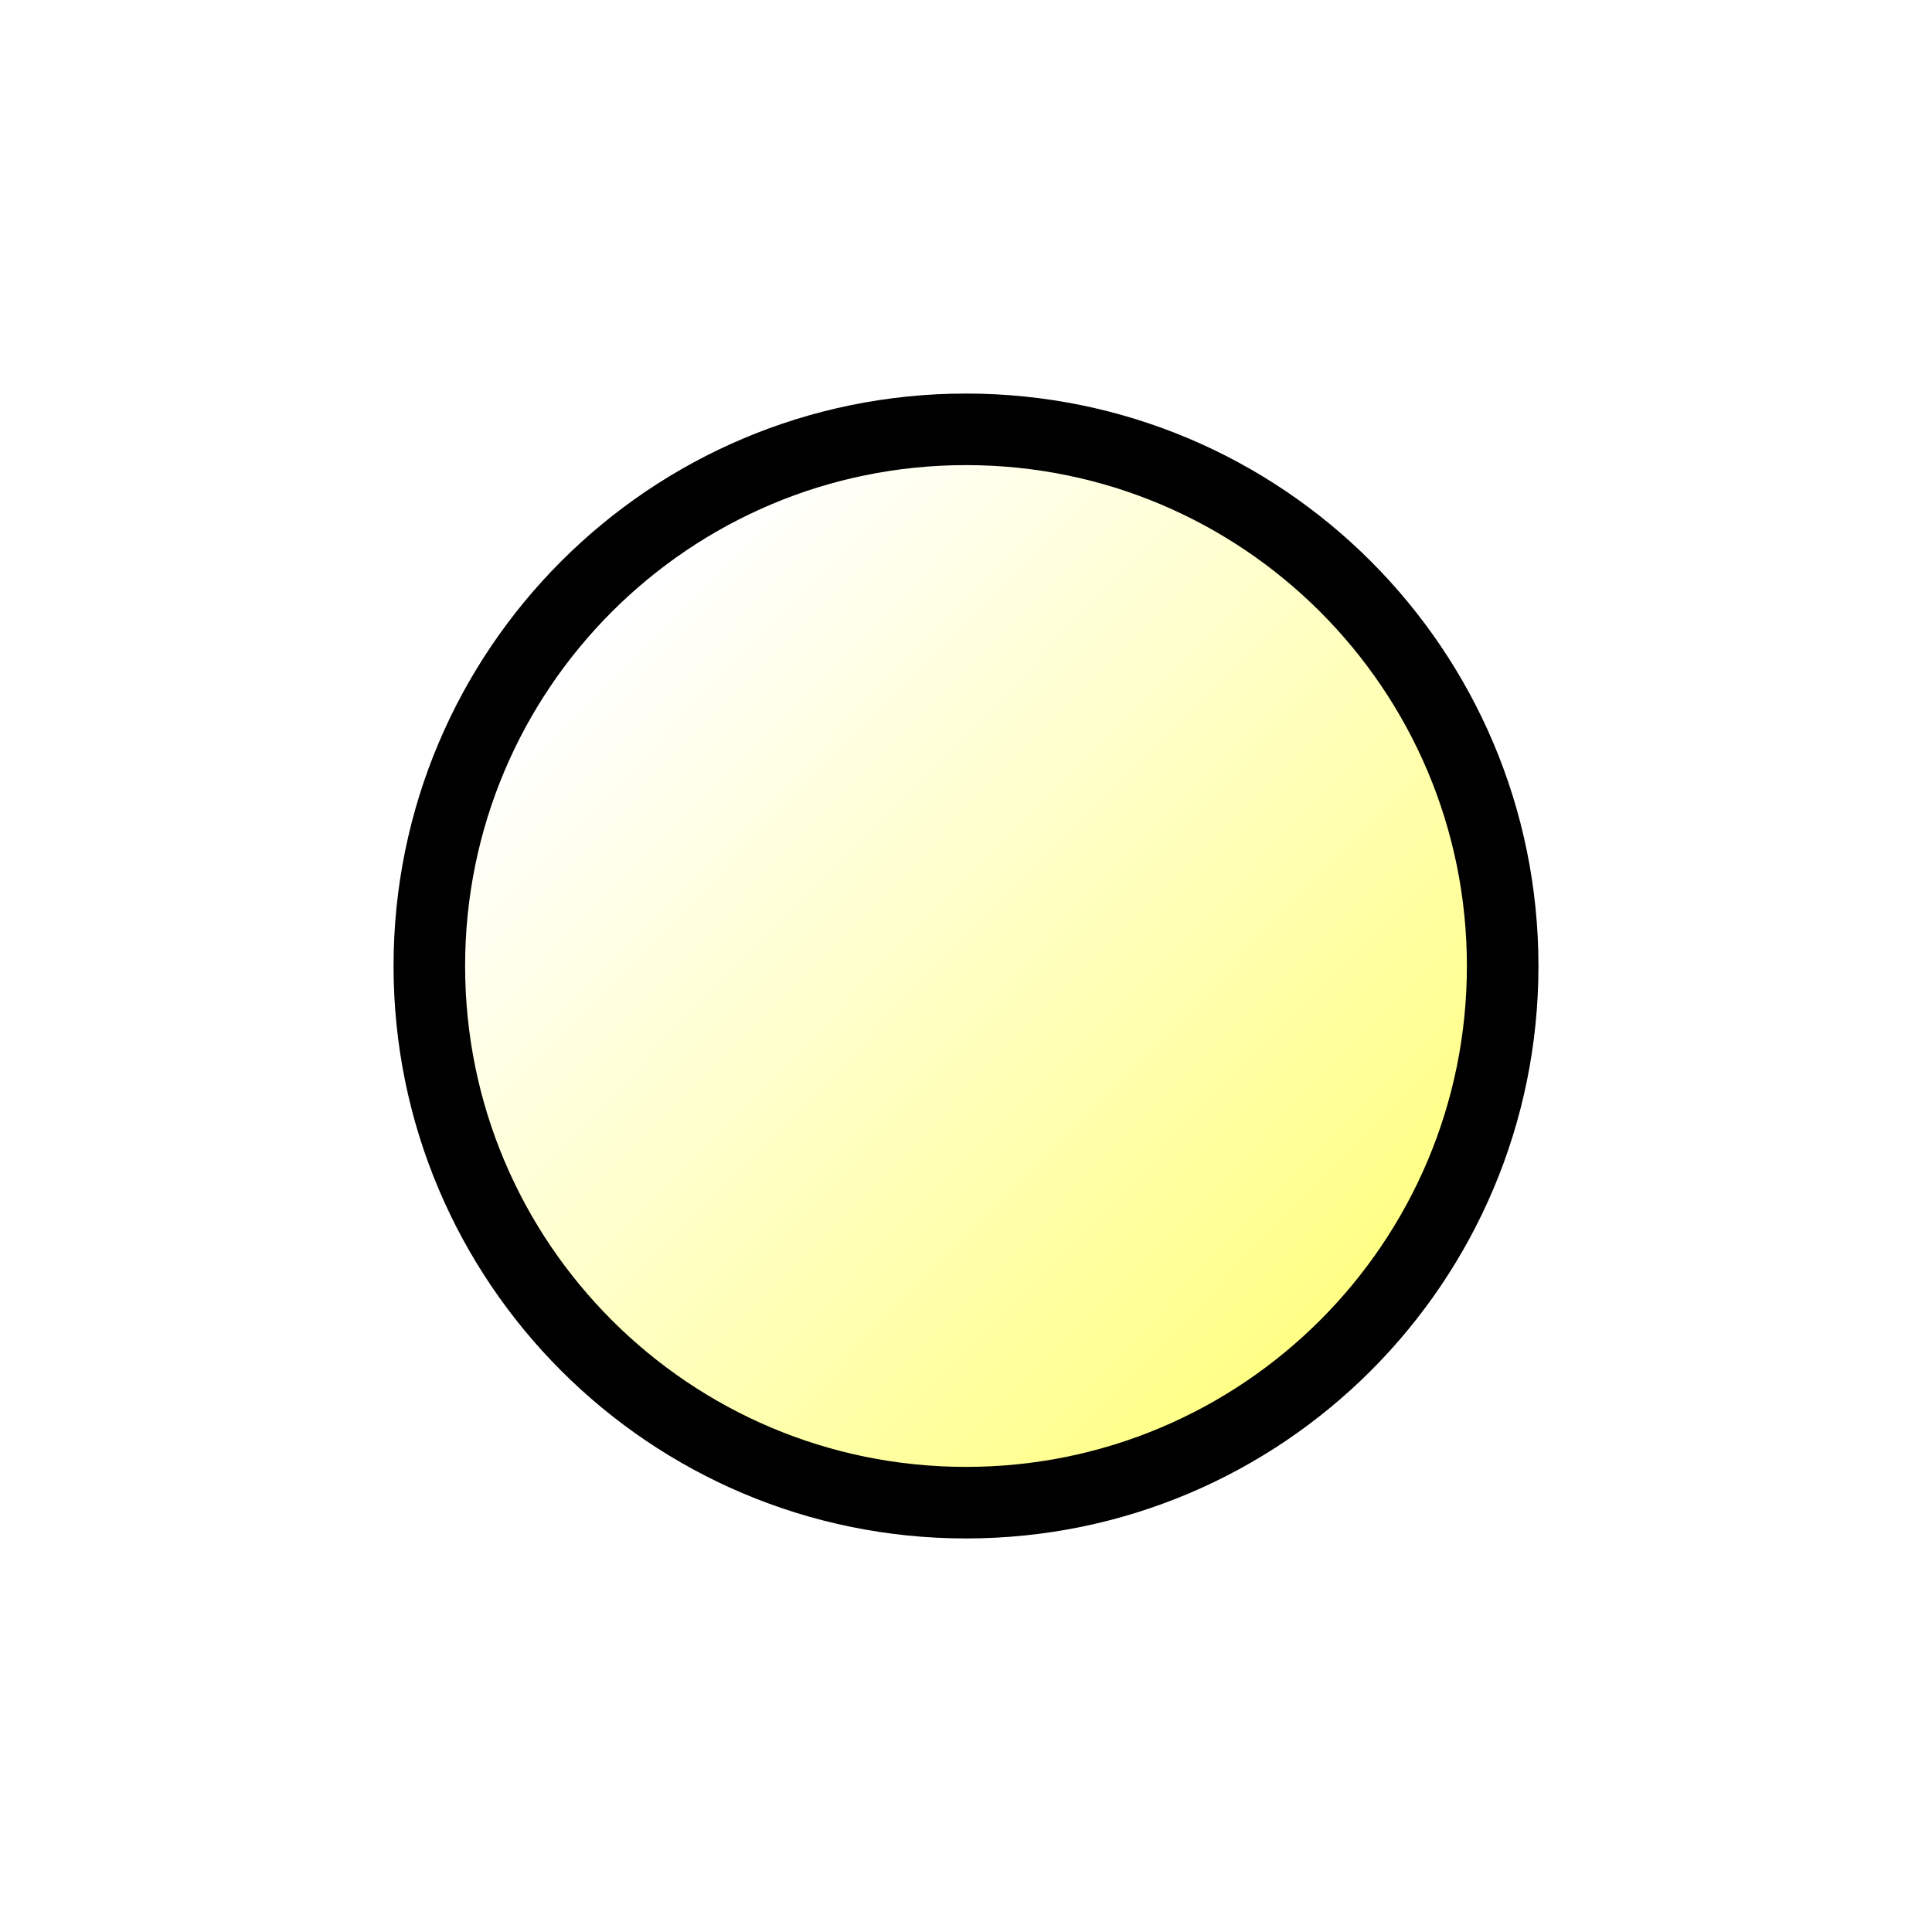
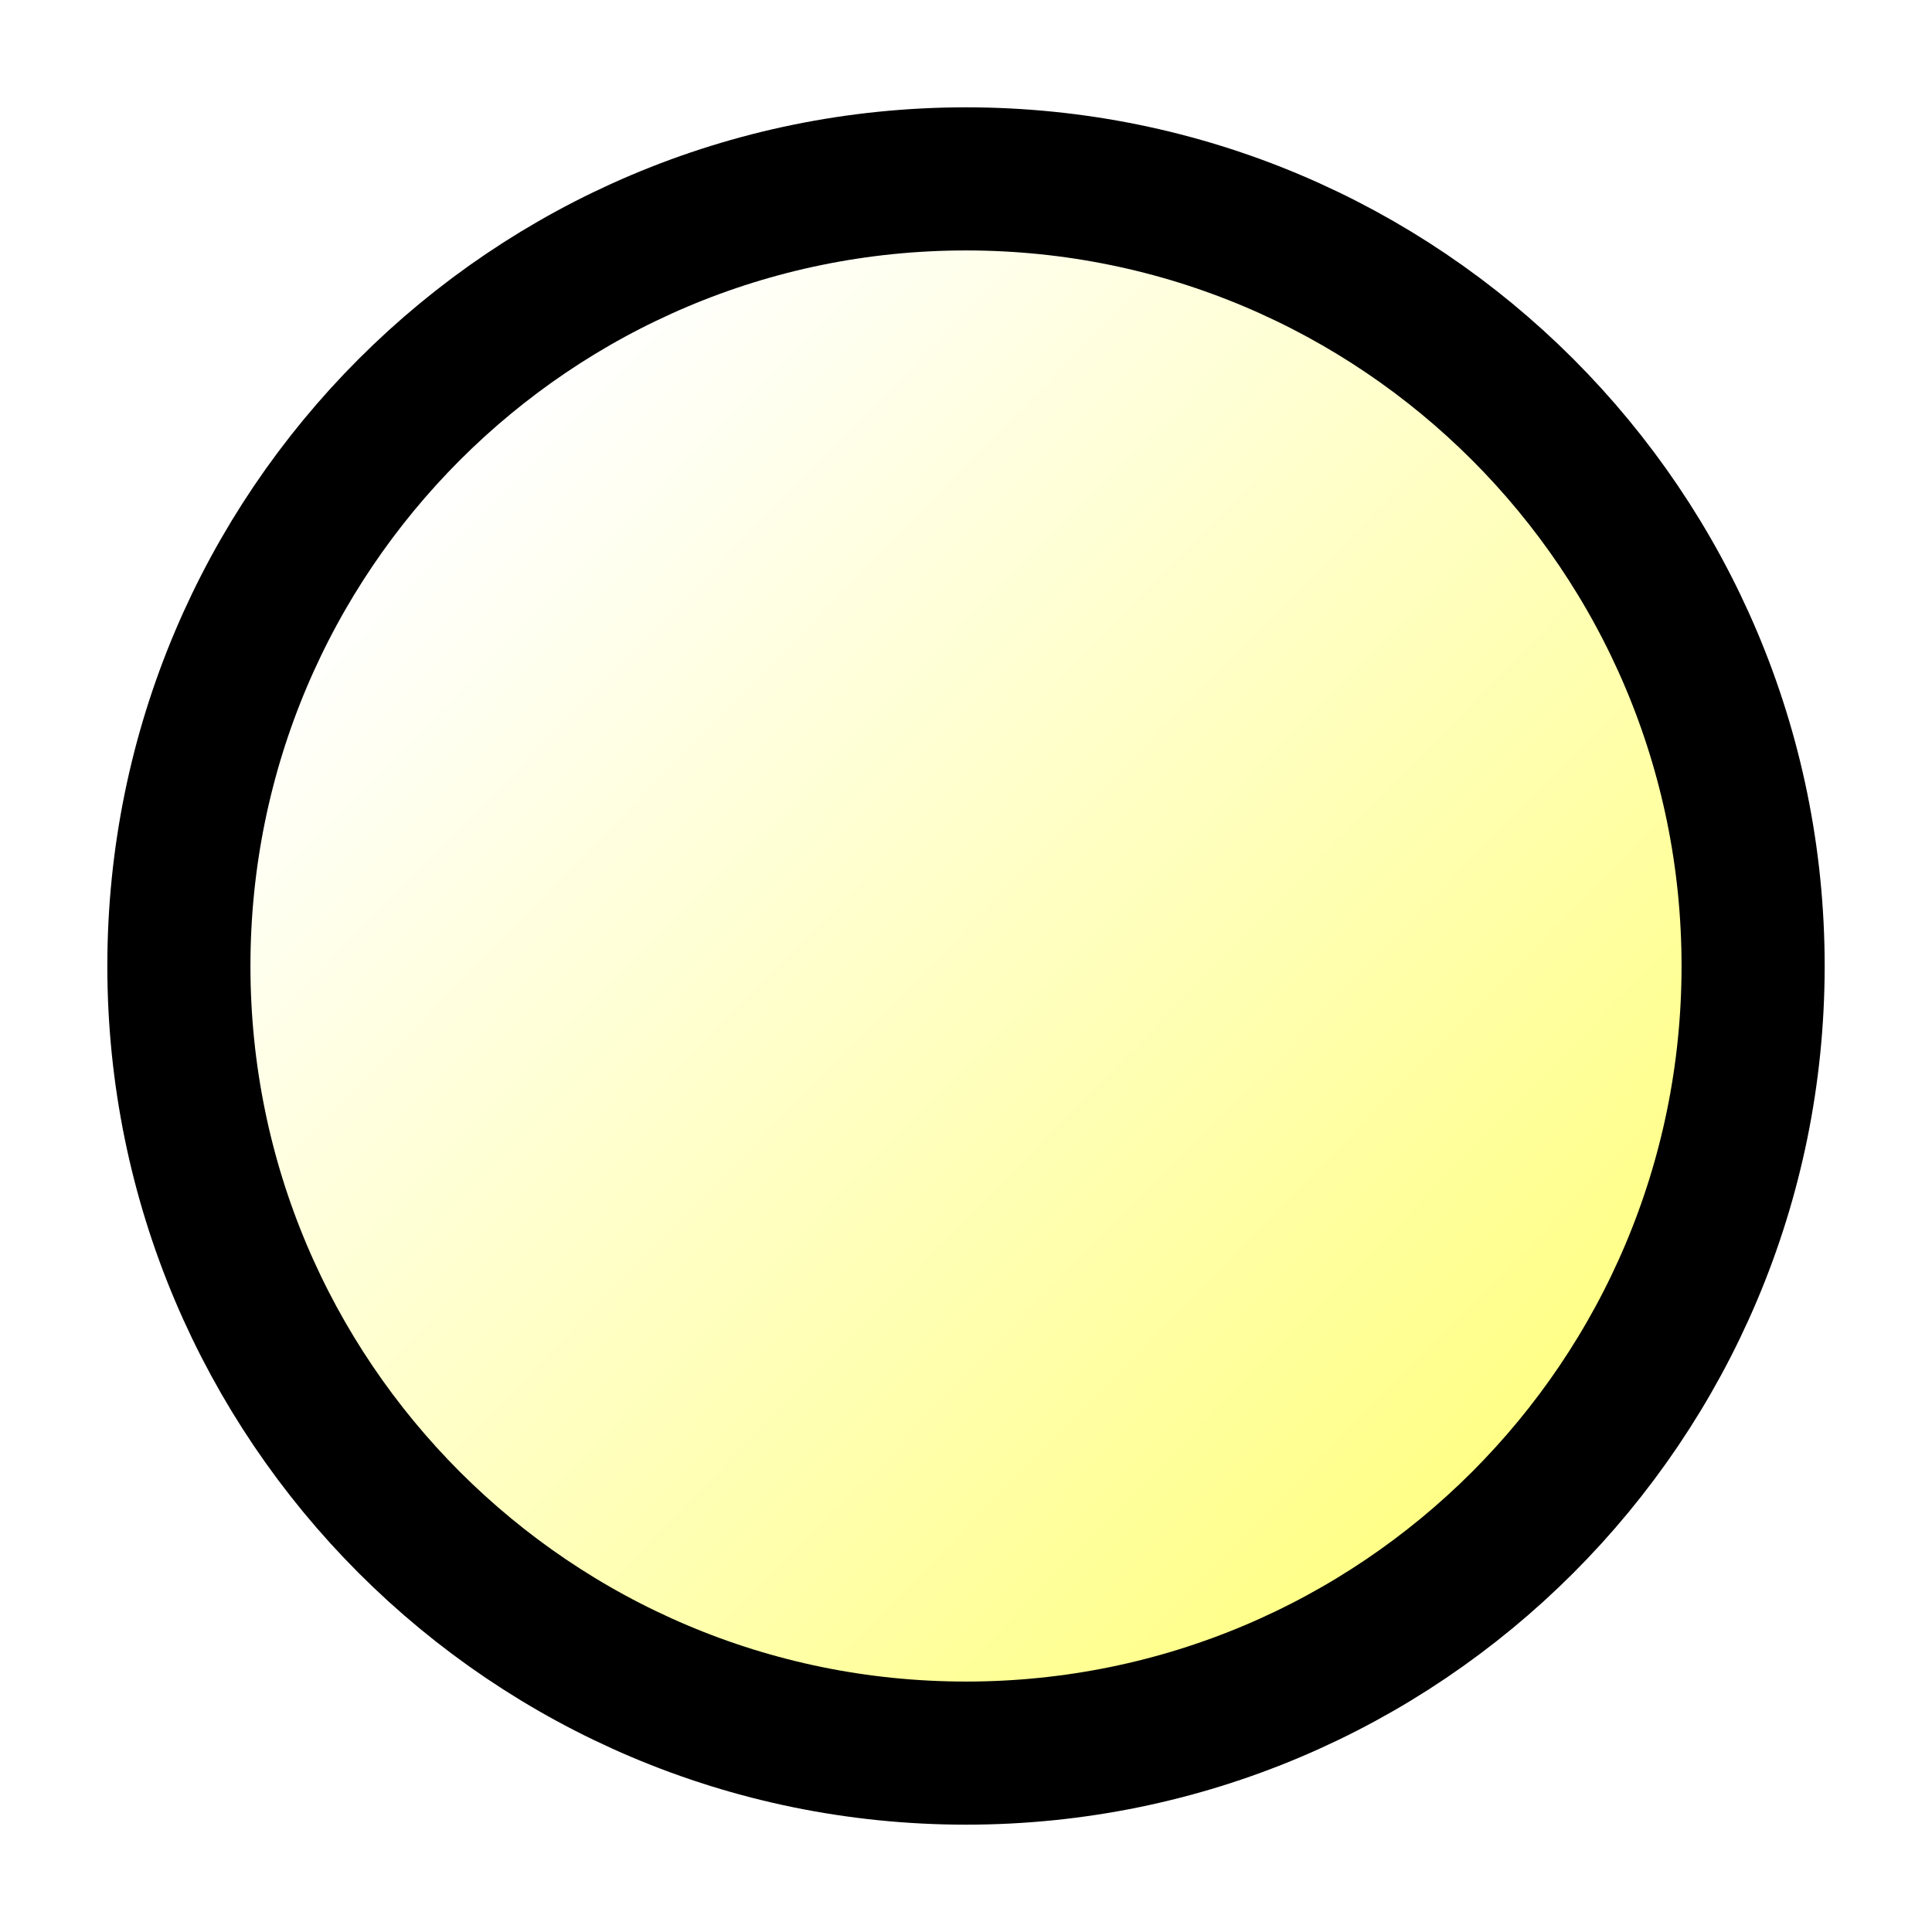
<svg xmlns="http://www.w3.org/2000/svg" viewBox="0 0 24 24" width="24" height="24" class="svg_icon">
  <svg viewBox="0 0 54 54">
    <defs>
      <linearGradient y2="1.0" x2="1.0" y1="0.188" x1="0.172" id="svg_4">
        <stop stop-opacity="1" stop-color="#ffffff" offset="0.0" />
        <stop stop-opacity="1" stop-color="#ffff66" offset="1.0" />
      </linearGradient>
    </defs>
    <g>
-       <circle stroke-opacity="1" fill-opacity="1" stroke-width="2" stroke="#000000" fill="url(#svg_4)" id="svg_1" r="15" cy="27" cx="27" />
+       <circle stroke-opacity="1" fill-opacity="1" stroke-width="4" stroke="#000000" fill="url(#svg_4)" id="svg_1" r="22" cy="27" cx="27" />
    </g>
  </svg>
</svg>
